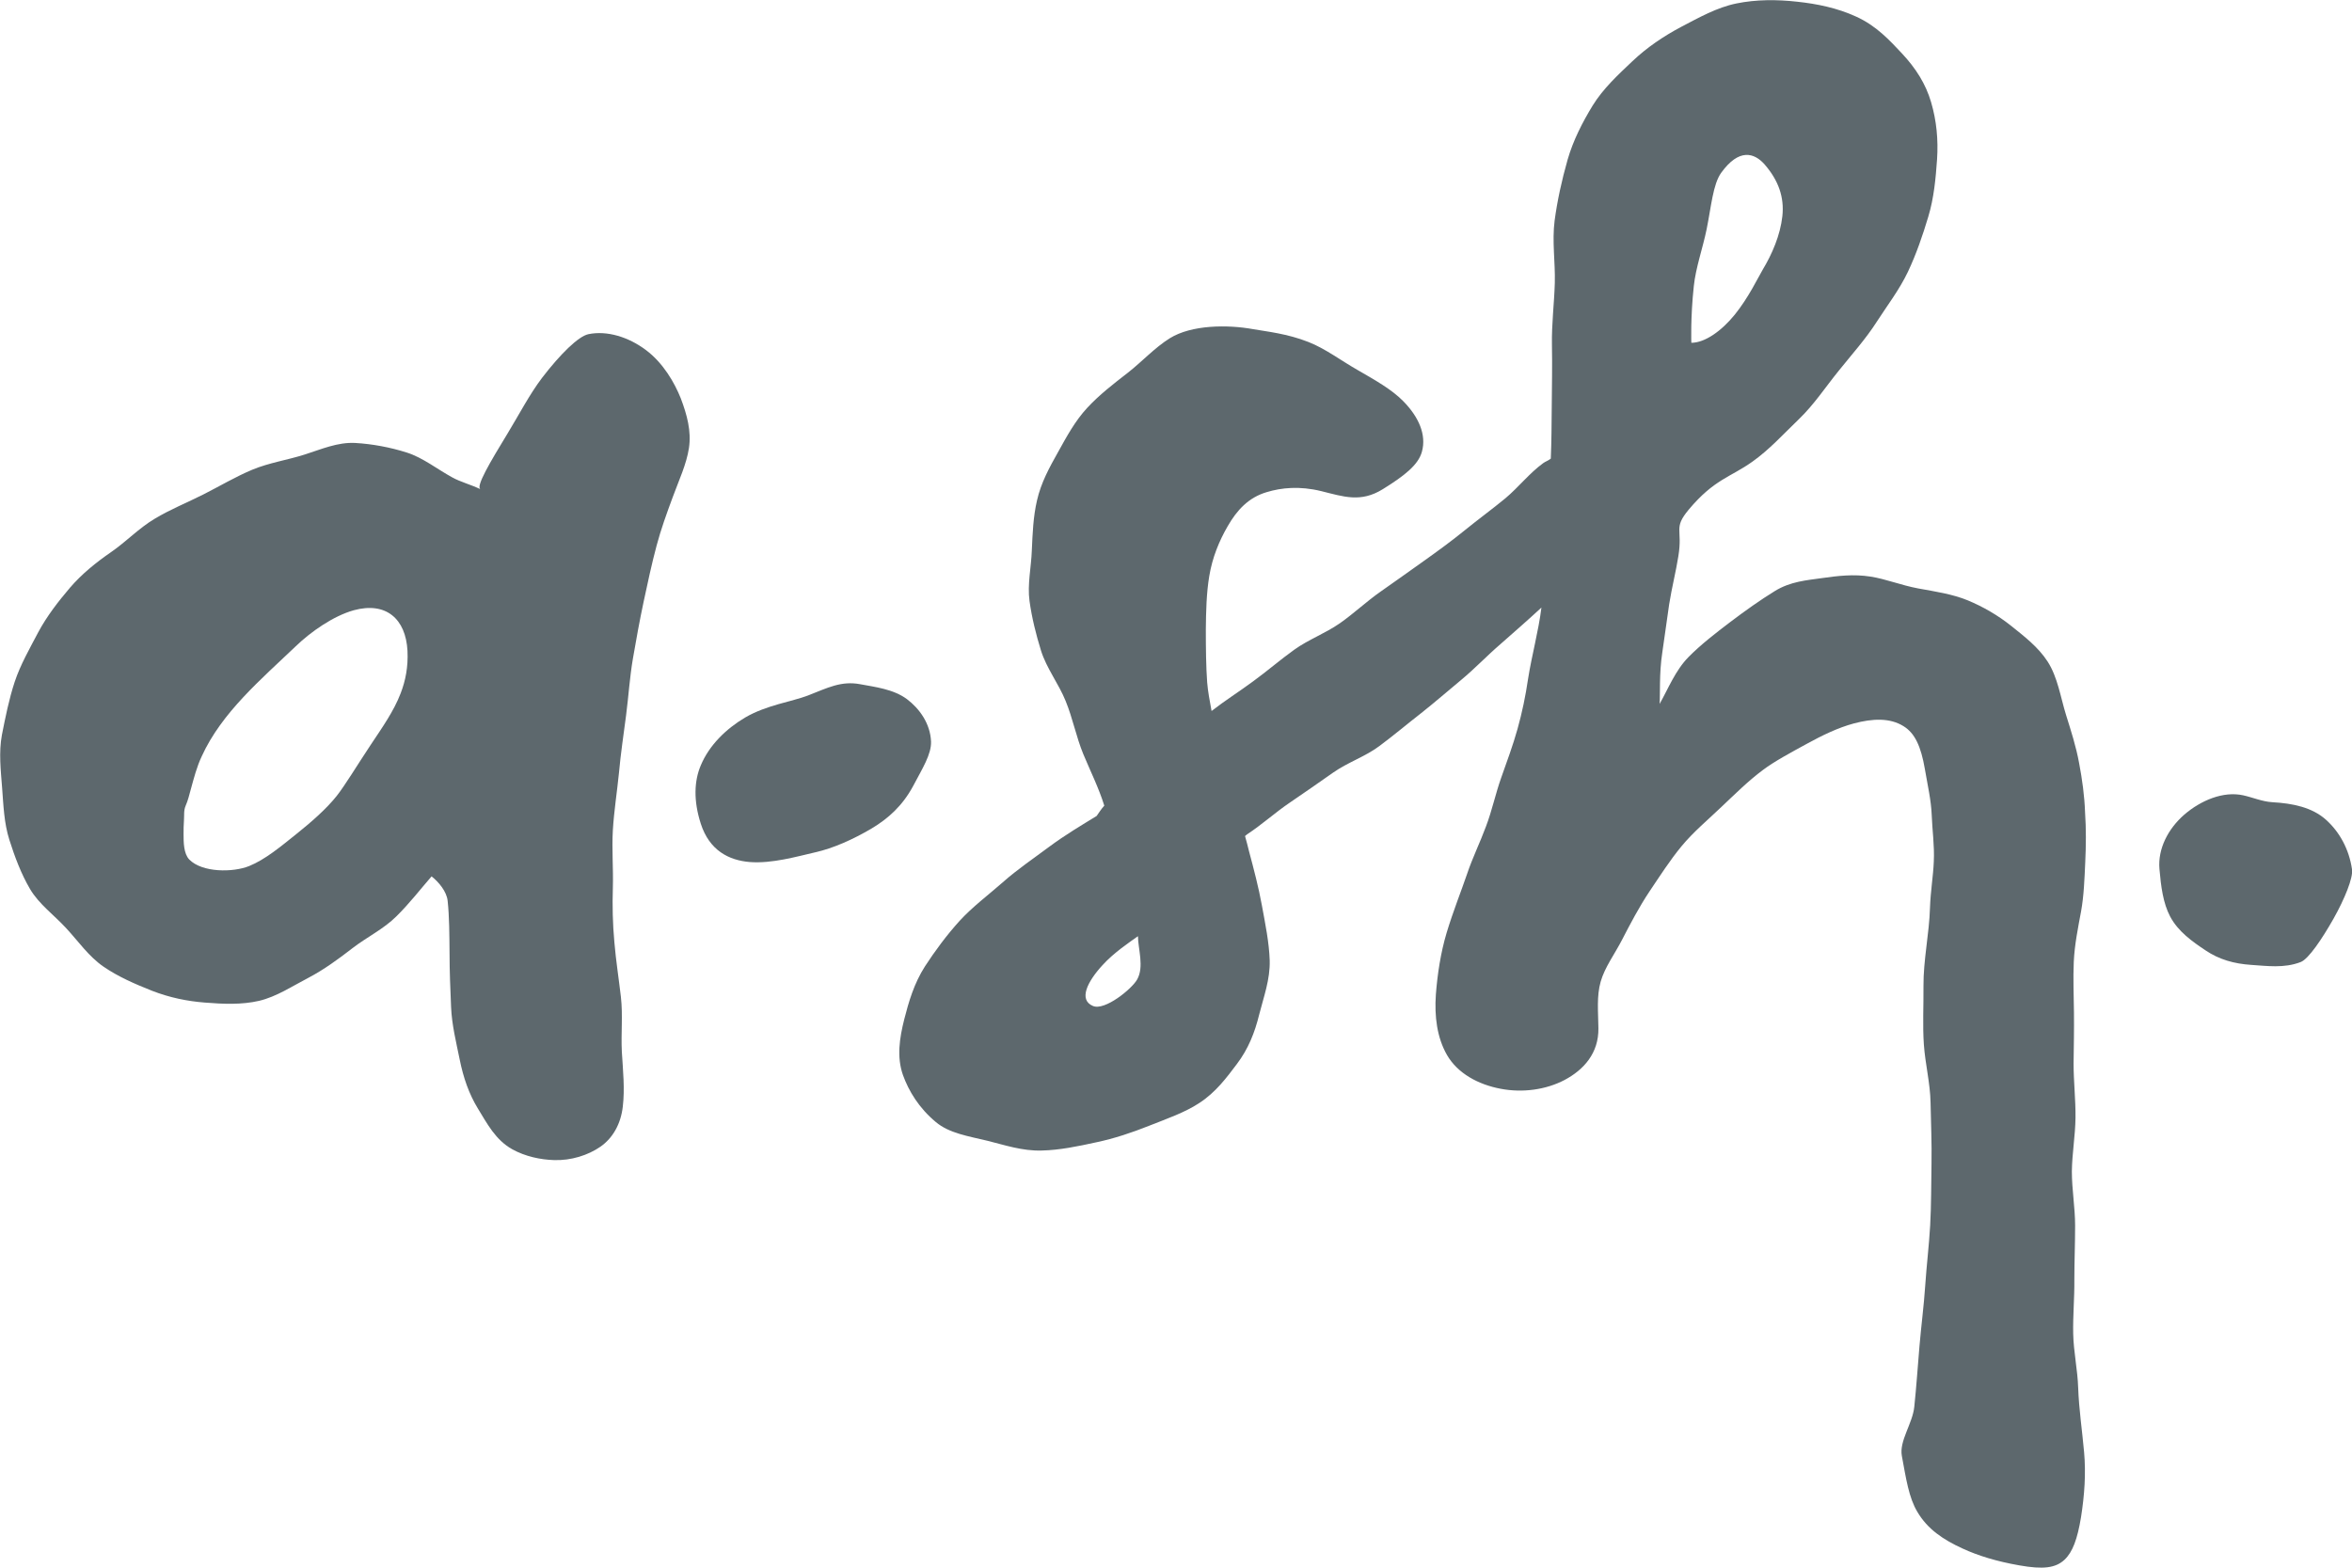
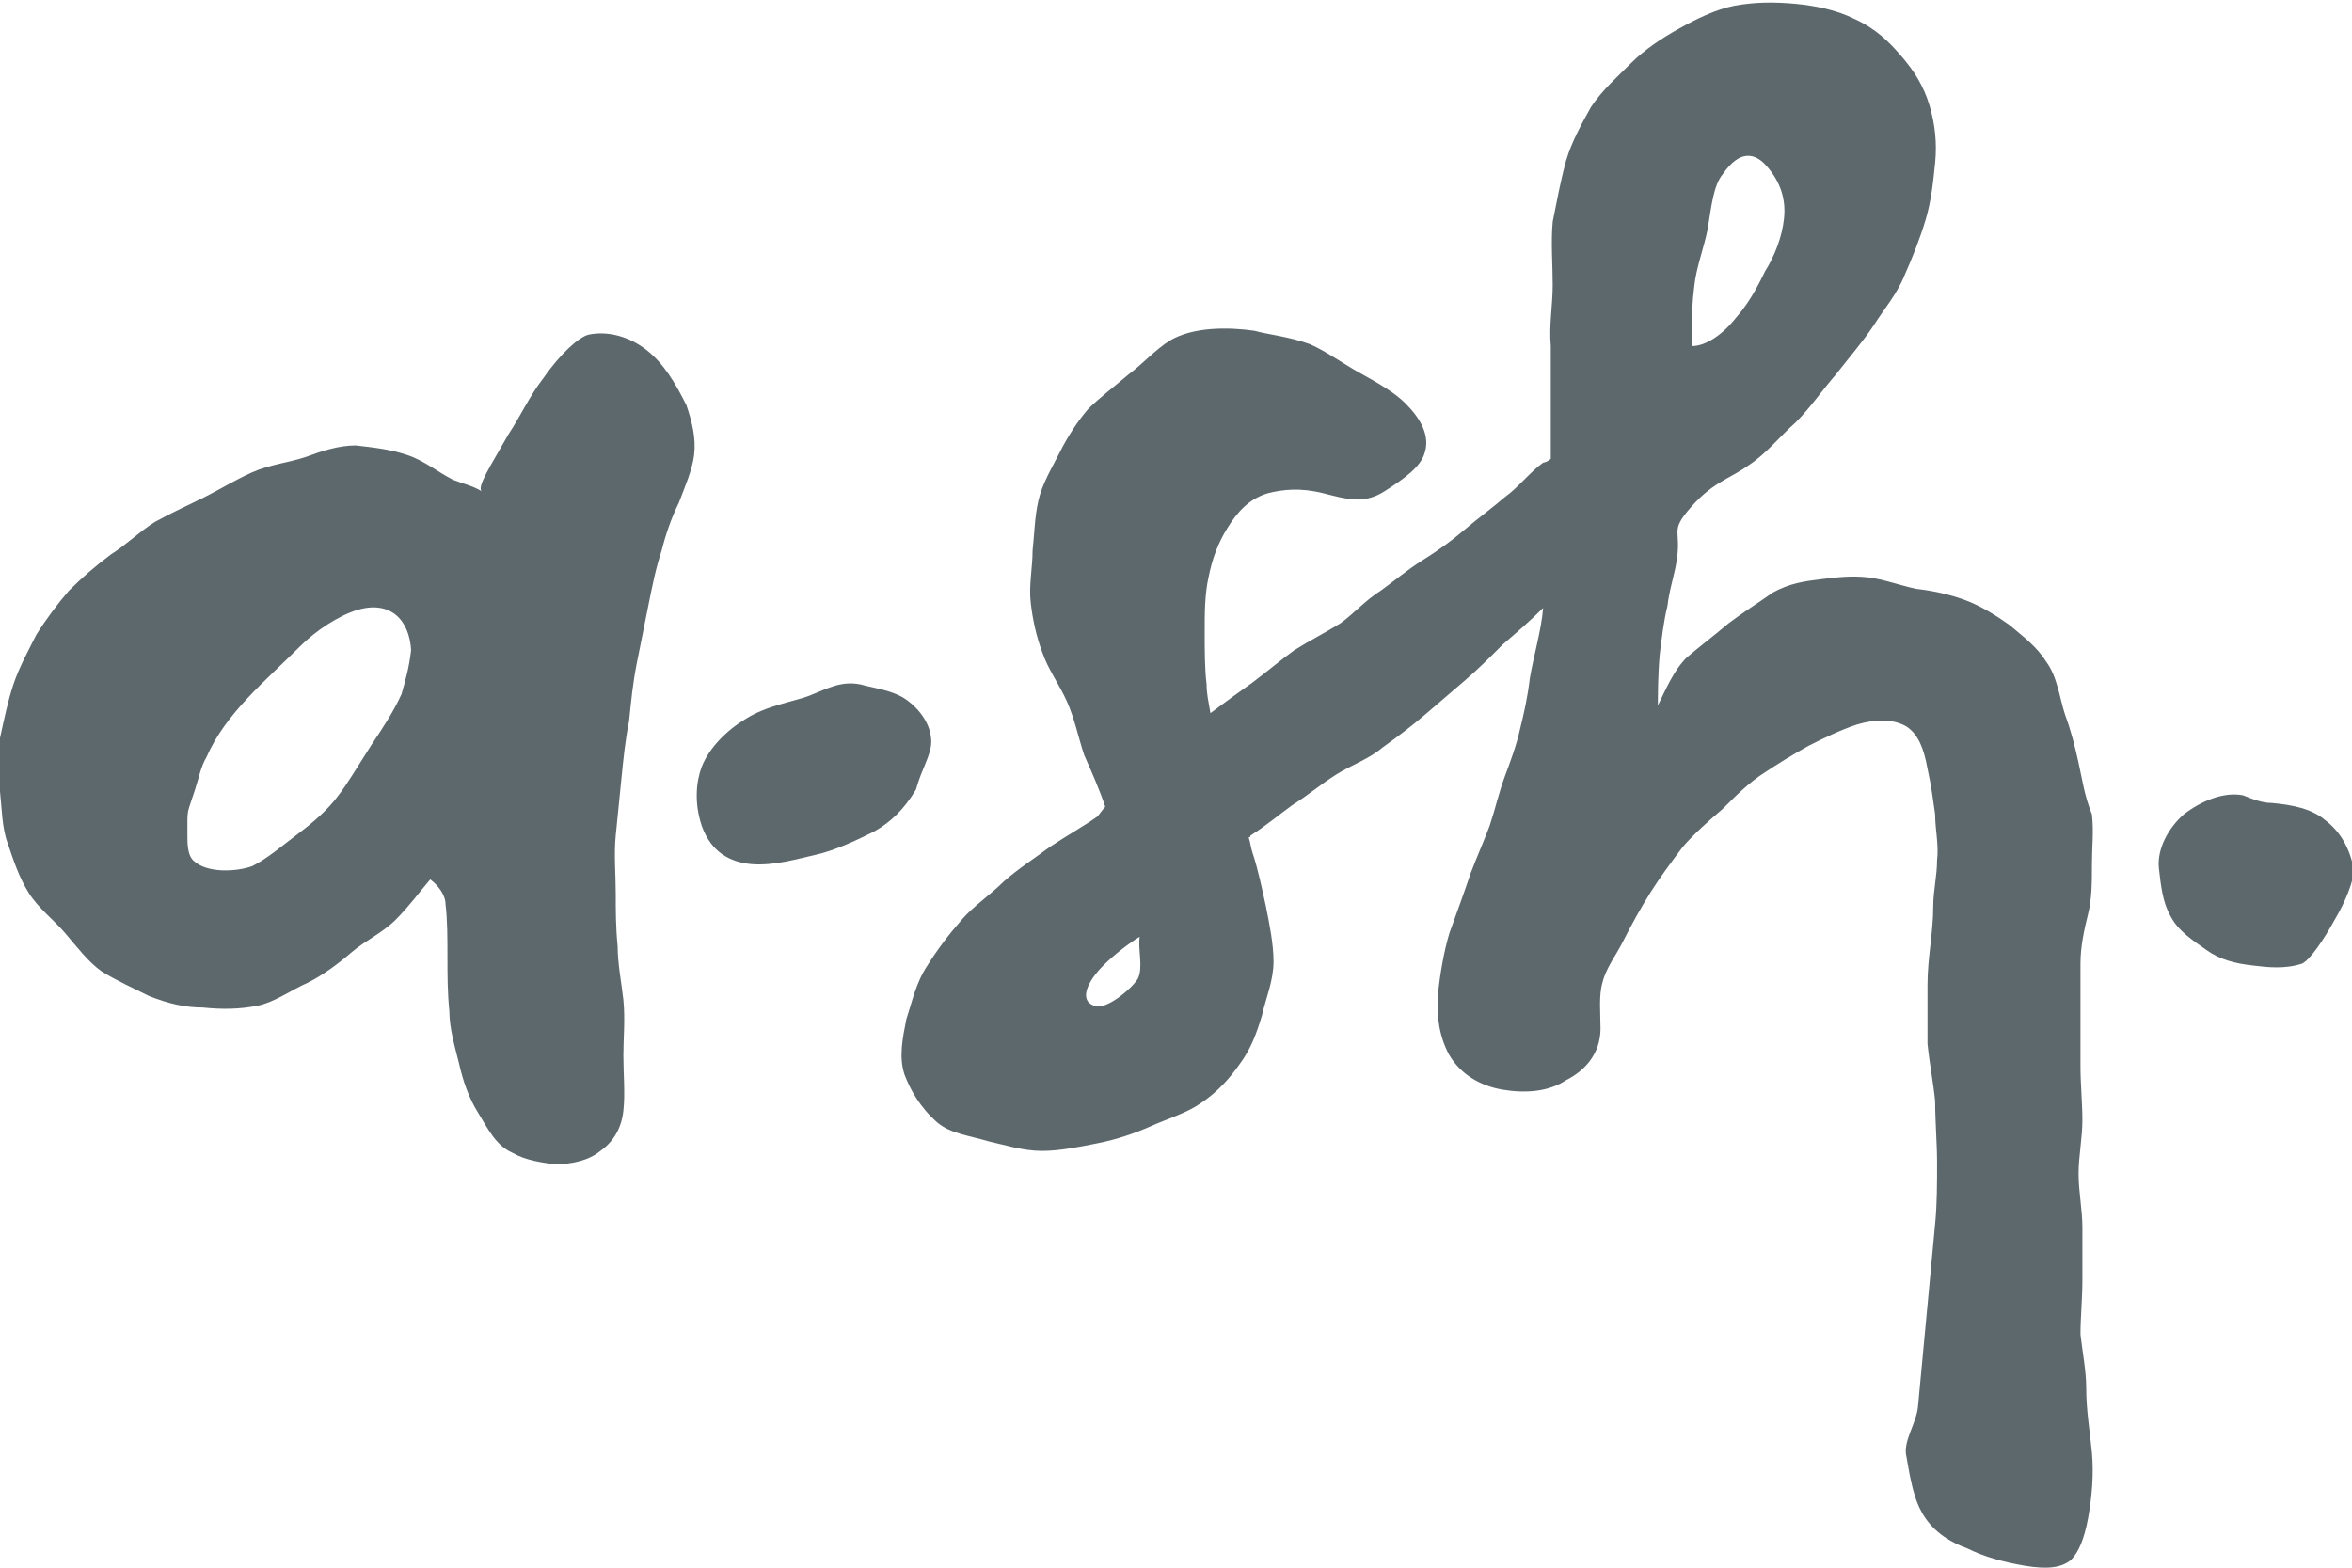
- <svg xmlns="http://www.w3.org/2000/svg" version="1.1" id="Layer_1" x="0px" y="0px" viewBox="0 0 123 82" style="enable-background:new 0 0 123 82;" xml:space="preserve">
-   <style type="text/css">
+ <svg xmlns="http://www.w3.org/2000/svg" viewBox="0 0 123 82">
+   <style type="text/css">  
	.st0{fill:#5D686D;}
</style>
-   <g>
-     <path class="st0" d="M48.69,38.79c-0.04-0.95-0.61-1.73-1.26-2.22c-0.71-0.53-1.7-0.64-2.44-0.78c-1-0.19-1.71,0.19-2.74,0.59   c-0.83,0.32-2.17,0.5-3.28,1.15c-1,0.59-1.88,1.45-2.32,2.5c-0.35,0.82-0.39,1.85,0,3.06c0.45,1.39,1.46,1.91,2.56,2   c1.16,0.09,2.47-0.29,3.43-0.51c0.93-0.21,1.95-0.66,2.95-1.25c0.87-0.52,1.61-1.19,2.16-2.21C48.24,40.19,48.71,39.46,48.69,38.79   z" />
-     <path class="st0" d="M121.63,42.87c-0.72-0.64-1.72-0.85-2.8-0.91c-0.52-0.03-1.02-0.25-1.52-0.36c-1.05-0.23-2.22,0.27-3.08,1.01   c-0.85,0.74-1.39,1.79-1.3,2.84c0.08,0.92,0.19,1.79,0.56,2.49c0.42,0.79,1.16,1.31,1.85,1.77c0.71,0.48,1.49,0.7,2.39,0.76   c0.81,0.05,1.71,0.19,2.59-0.15c0.41-0.16,1.12-1.22,1.71-2.26c0.58-1.03,1.04-2.15,0.97-2.59   C122.85,44.43,122.35,43.51,121.63,42.87z" />
-     <path class="st0" d="M33.78,18.31c-0.92-0.69-2.04-1.03-3.01-0.83c-0.52,0.11-1.46,1.03-2.42,2.28c-0.66,0.87-1.22,1.95-1.78,2.87   c-0.95,1.56-1.71,2.84-1.44,2.96c-0.55-0.26-1.05-0.38-1.48-0.62c-0.79-0.43-1.53-1.03-2.38-1.3c-0.88-0.28-1.82-0.45-2.69-0.5   c-0.92-0.05-1.78,0.33-2.63,0.6c-0.9,0.29-1.87,0.43-2.76,0.8c-0.88,0.37-1.7,0.86-2.55,1.29c-0.85,0.43-1.75,0.79-2.56,1.28   c-0.82,0.49-1.49,1.2-2.26,1.73c-0.81,0.56-1.54,1.15-2.16,1.87c-0.62,0.73-1.21,1.49-1.66,2.33c-0.44,0.84-0.93,1.69-1.23,2.59   c-0.3,0.91-0.49,1.87-0.67,2.78c-0.17,0.91-0.06,1.85,0.01,2.76c0.07,0.92,0.1,1.85,0.38,2.73c0.28,0.88,0.61,1.77,1.08,2.57   c0.47,0.8,1.27,1.37,1.9,2.06c0.63,0.68,1.17,1.47,1.94,2c0.77,0.53,1.65,0.91,2.53,1.26c0.95,0.37,1.87,0.55,2.76,0.62   c0.98,0.08,1.94,0.12,2.85-0.09c0.92-0.22,1.72-0.76,2.57-1.2c0.82-0.43,1.57-0.98,2.32-1.56c0.74-0.57,1.63-1,2.29-1.66   c0.68-0.67,1.24-1.4,1.84-2.09c0.37,0.29,0.79,0.79,0.84,1.28c0.09,0.83,0.09,1.78,0.1,2.78c0,0.9,0.04,1.84,0.08,2.78   c0.04,0.94,0.27,1.85,0.45,2.74c0.19,0.94,0.48,1.79,0.95,2.56c0.48,0.78,0.92,1.65,1.81,2.14c0.67,0.37,1.47,0.54,2.18,0.56   c0.88,0.03,1.77-0.25,2.42-0.7c0.66-0.46,1.07-1.21,1.17-2.1c0.11-0.93,0.01-1.88-0.05-2.86c-0.05-0.94,0.06-1.92-0.05-2.88   c-0.11-0.95-0.26-1.9-0.34-2.85c-0.09-0.97-0.11-1.92-0.08-2.85c0.03-1.01-0.06-2.02,0-3.02c0.06-1,0.22-2,0.32-3   c0.09-1,0.24-1.99,0.37-2.99c0.13-1,0.19-2,0.36-2.99c0.17-0.99,0.35-1.98,0.56-2.97c0.21-0.98,0.42-1.97,0.68-2.94   c0.22-0.83,0.53-1.69,0.85-2.55c0.31-0.85,0.71-1.69,0.84-2.55c0.13-0.88-0.1-1.73-0.43-2.6C35.28,20.03,34.69,18.99,33.78,18.31z    M20.95,36.27c-0.36,0.94-0.96,1.78-1.59,2.73c-0.71,1.07-1.31,2.07-1.75,2.63c-0.55,0.69-1.33,1.37-2.13,2.01   c-0.8,0.64-1.61,1.32-2.45,1.66c-0.84,0.34-2.45,0.35-3.13-0.34c-0.3-0.31-0.3-0.92-0.3-1.32c0-0.24,0-0.48,0.02-0.72   c0.02-0.27-0.02-0.53,0.09-0.78c0.12-0.27,0.19-0.57,0.27-0.86c0.16-0.58,0.31-1.17,0.57-1.72c1.04-2.29,3.12-4.04,4.92-5.76   c0.79-0.76,1.96-1.58,3.03-1.88c1.69-0.46,2.72,0.45,2.81,2.12C21.35,34.88,21.21,35.6,20.95,36.27z" />
-     <path class="st0" d="M108.73,39.92c-0.16-0.88-0.43-1.71-0.68-2.51c-0.29-0.93-0.44-1.99-0.97-2.81c-0.5-0.77-1.23-1.32-1.9-1.86   c-0.69-0.55-1.46-1-2.28-1.34c-0.81-0.33-1.7-0.46-2.58-0.62c-0.91-0.17-1.71-0.5-2.5-0.62c-0.88-0.14-1.71-0.04-2.55,0.08   c-0.77,0.11-1.64,0.17-2.46,0.68c-0.75,0.46-1.55,1.03-2.33,1.62c-0.75,0.57-1.53,1.17-2.18,1.83c-0.69,0.7-1.07,1.68-1.51,2.45   c0.04-0.5-0.03-1.57,0.14-2.68c0.12-0.79,0.23-1.66,0.36-2.53c0.14-0.88,0.36-1.74,0.48-2.51c0.24-1.45-0.28-1.45,0.54-2.44   c1.34-1.6,2.18-1.69,3.33-2.51c0.89-0.63,1.64-1.46,2.44-2.23c0.79-0.76,1.39-1.68,2.08-2.53c0.69-0.86,1.42-1.67,2-2.58   c0.52-0.81,1.17-1.65,1.62-2.6c0.43-0.91,0.77-1.9,1.06-2.87c0.3-0.99,0.39-2.02,0.46-3c0.07-1.04-0.03-2.04-0.31-2.99   c-0.28-0.96-0.8-1.78-1.53-2.56c-0.64-0.68-1.33-1.44-2.39-1.92c-1-0.46-2.06-0.67-3.08-0.78c-1.07-0.12-2.15-0.12-3.18,0.09   c-1.03,0.21-1.96,0.74-2.9,1.23c-0.92,0.49-1.78,1.07-2.54,1.79c-0.75,0.71-1.53,1.43-2.08,2.32c-0.53,0.87-1.02,1.82-1.31,2.83   c-0.31,1.09-0.54,2.15-0.68,3.19c-0.14,1.09,0.04,2.18,0.01,3.26c-0.03,1.07-0.17,2.14-0.15,3.24c0.02,1.06,0,2.13-0.01,3.24   c-0.01,0.91-0.01,1.8-0.05,2.71c-0.14,0.11-0.28,0.15-0.39,0.23c-0.73,0.53-1.29,1.26-1.98,1.84c-0.69,0.57-1.42,1.1-2.12,1.67   c-0.7,0.57-1.43,1.1-2.16,1.62c-0.76,0.54-1.5,1.07-2.23,1.58c-0.76,0.53-1.42,1.16-2.15,1.67c-0.76,0.53-1.64,0.85-2.38,1.38   c-0.74,0.53-1.43,1.13-2.16,1.66c-0.73,0.54-1.45,0.99-2.17,1.55c-0.1-0.56-0.19-1-0.23-1.5c-0.06-0.82-0.07-1.78-0.07-2.78   c0.01-0.92,0.03-1.88,0.18-2.78c0.16-0.97,0.52-1.84,0.96-2.6c0.48-0.84,1.09-1.51,2.05-1.79c0.76-0.23,1.71-0.33,2.85-0.05   c1.17,0.29,2.06,0.61,3.21-0.1c1.13-0.7,1.86-1.27,2.05-1.96c0.25-0.9-0.18-1.83-0.96-2.63c-0.61-0.63-1.51-1.13-2.41-1.65   c-0.86-0.49-1.69-1.12-2.56-1.46c-1.11-0.44-2.2-0.55-2.88-0.67c-1.36-0.25-3.24-0.23-4.37,0.47c-0.8,0.5-1.45,1.22-2.19,1.8   c-0.75,0.58-1.5,1.16-2.13,1.84c-0.64,0.69-1.08,1.51-1.53,2.32c-0.45,0.8-0.89,1.6-1.1,2.53c-0.2,0.86-0.23,1.74-0.27,2.61   c-0.03,0.88-0.24,1.78-0.12,2.65c0.12,0.87,0.34,1.75,0.6,2.59c0.29,0.93,0.93,1.74,1.29,2.64c0.37,0.9,0.55,1.87,0.92,2.77   c0.37,0.89,0.81,1.77,1.1,2.7c-0.13,0.13-0.39,0.53-0.4,0.54c-0.73,0.45-1.62,0.97-2.52,1.64c-0.76,0.57-1.61,1.14-2.39,1.83   c-0.75,0.66-1.58,1.28-2.25,2.01c-0.69,0.76-1.3,1.59-1.82,2.39c-0.57,0.89-0.85,1.86-1.08,2.76c-0.25,0.99-0.4,1.98-0.07,2.92   c0.3,0.83,0.83,1.72,1.72,2.46c0.7,0.59,1.71,0.74,2.7,0.98c0.89,0.22,1.82,0.54,2.83,0.51c0.94-0.02,1.9-0.22,2.86-0.43   c0.95-0.2,1.87-0.51,2.75-0.86c0.93-0.37,1.87-0.69,2.63-1.19c0.87-0.56,1.45-1.35,1.97-2.04c0.6-0.79,0.94-1.65,1.17-2.59   c0.23-0.91,0.58-1.84,0.55-2.84c-0.03-0.93-0.23-1.9-0.41-2.88c-0.17-0.94-0.42-1.88-0.67-2.82c-0.07-0.27-0.13-0.53-0.21-0.8   c0.05-0.03,0.06-0.06,0.11-0.09c0.79-0.52,1.48-1.15,2.22-1.65c0.78-0.53,1.54-1.06,2.28-1.58c0.77-0.54,1.69-0.84,2.42-1.39   c0.74-0.55,1.45-1.15,2.17-1.71c0.72-0.57,1.41-1.17,2.12-1.76c0.7-0.58,1.33-1.25,2.04-1.86c0.68-0.6,1.45-1.27,2.14-1.91   c-0.15,1.23-0.51,2.52-0.7,3.74c-0.13,0.89-0.31,1.75-0.55,2.61c-0.24,0.86-0.55,1.69-0.85,2.54c-0.3,0.84-0.48,1.72-0.8,2.56   c-0.31,0.84-0.71,1.65-0.99,2.49c-0.3,0.88-0.73,1.95-1.07,3.08c-0.31,1.04-0.48,2.17-0.56,3.22c-0.08,1.15,0.06,2.25,0.58,3.16   c0.56,0.97,1.64,1.55,2.81,1.77c1.15,0.22,2.37,0.05,3.34-0.46c1-0.53,1.79-1.4,1.77-2.71c-0.01-0.85-0.1-1.67,0.12-2.44   c0.22-0.76,0.73-1.43,1.12-2.19c0.44-0.85,0.89-1.71,1.43-2.52c0.54-0.8,1.06-1.62,1.68-2.37c0.62-0.75,1.38-1.38,2.08-2.05   c0.71-0.67,1.4-1.36,2.18-1.94c0.6-0.45,1.44-0.9,2.3-1.37c0.8-0.44,1.63-0.84,2.45-1.06c0.98-0.26,1.88-0.3,2.59,0.14   c0.61,0.37,0.92,1.08,1.12,2.23c0.15,0.88,0.33,1.65,0.36,2.41c0.03,0.82,0.15,1.61,0.11,2.44c-0.03,0.76-0.17,1.55-0.2,2.43   c-0.04,1.36-0.35,2.73-0.34,4.09c0.01,1.01-0.05,2.04,0.02,3.05c0.07,1.01,0.33,2.02,0.35,3.03c0.02,1.07,0.07,2.15,0.05,3.22   c-0.02,1.07-0.01,2.15-0.07,3.22c-0.06,1.05-0.19,2.11-0.26,3.16c-0.07,1.05-0.21,2.1-0.3,3.16c-0.09,1.05-0.16,2.11-0.27,3.16   c-0.09,0.89-0.8,1.79-0.65,2.58c0.22,1.18,0.36,2.17,0.81,2.92c0.53,0.9,1.34,1.45,2.37,1.92c0.8,0.37,1.77,0.67,2.97,0.88   c1.24,0.22,1.89,0.14,2.36-0.3c0.42-0.4,0.67-1.07,0.86-2.23c0.18-1.15,0.26-2.27,0.16-3.39c-0.1-1.13-0.27-2.24-0.31-3.37   c-0.03-0.94-0.24-1.88-0.26-2.82c-0.02-0.94,0.07-1.89,0.06-2.83c0-0.94,0.04-1.88,0.04-2.83c0-0.94-0.17-1.89-0.17-2.83   c0.01-0.94,0.18-1.88,0.19-2.82c0.01-0.94-0.1-1.88-0.1-2.83c0.01-0.88,0.03-1.77,0.02-2.66c-0.01-0.89-0.05-1.78-0.01-2.66   c0.04-0.89,0.22-1.77,0.38-2.63c0.15-0.83,0.18-1.7,0.22-2.59c0.04-0.86,0.05-1.73-0.01-2.6   C109.01,41.63,108.89,40.76,108.73,39.92z M88.58,14.96c0.1-0.96,0.47-1.99,0.67-2.97c0.24-1.18,0.33-2.35,0.76-2.95   c0.93-1.29,1.73-1.06,2.28-0.43c0.71,0.82,1.03,1.7,0.92,2.7c-0.11,0.99-0.53,1.97-1.03,2.8c-0.23,0.39-0.74,1.46-1.46,2.35   c-0.69,0.85-1.56,1.47-2.27,1.47C88.45,17.93,88.4,16.63,88.58,14.96z M59.47,51.23c-0.27,0.49-1.69,1.65-2.31,1.39   c-0.77-0.32-0.3-1.27,0.5-2.14c0.59-0.65,1.4-1.19,1.85-1.51C59.52,49.65,59.84,50.57,59.47,51.23z" />
-   </g>
+   <path class="st0" d="M48.7 38.8c0-0.9-0.6-1.7-1.3-2.2 -0.7-0.5-1.7-0.6-2.4-0.8 -1-0.2-1.7 0.2-2.7 0.6 -0.8 0.3-2.2 0.5-3.3 1.2 -1 0.6-1.9 1.5-2.3 2.5 -0.3 0.8-0.4 1.9 0 3.1 0.5 1.4 1.5 1.9 2.6 2 1.2 0.1 2.5-0.3 3.4-0.5 0.9-0.2 2-0.7 3-1.2 0.9-0.5 1.6-1.2 2.2-2.2C48.2 40.2 48.7 39.5 48.7 38.8z" />
+   <path class="st0" d="M121.6 42.9c-0.7-0.6-1.7-0.8-2.8-0.9 -0.5 0-1-0.2-1.5-0.4 -1-0.2-2.2 0.3-3.1 1 -0.8 0.7-1.4 1.8-1.3 2.8 0.1 0.9 0.2 1.8 0.6 2.5 0.4 0.8 1.2 1.3 1.9 1.8 0.7 0.5 1.5 0.7 2.4 0.8 0.8 0.1 1.7 0.2 2.6-0.1 0.4-0.2 1.1-1.2 1.7-2.3 0.6-1 1-2.1 1-2.6C122.9 44.4 122.4 43.5 121.6 42.9z" />
+   <path class="st0" d="M33.8 18.3c-0.9-0.7-2-1-3-0.8 -0.5 0.1-1.5 1-2.4 2.3 -0.7 0.9-1.2 2-1.8 2.9 -0.9 1.6-1.7 2.8-1.4 3 -0.5-0.3-1-0.4-1.5-0.6 -0.8-0.4-1.5-1-2.4-1.3 -0.9-0.3-1.8-0.4-2.7-0.5 -0.9 0-1.8 0.3-2.6 0.6 -0.9 0.3-1.9 0.4-2.8 0.8 -0.9 0.4-1.7 0.9-2.5 1.3 -0.8 0.4-1.7 0.8-2.6 1.3 -0.8 0.5-1.5 1.2-2.3 1.7 -0.8 0.6-1.5 1.2-2.2 1.9 -0.6 0.7-1.2 1.5-1.7 2.3 -0.4 0.8-0.9 1.7-1.2 2.6 -0.3 0.9-0.5 1.9-0.7 2.8 -0.2 0.9-0.1 1.9 0 2.8 0.1 0.9 0.1 1.9 0.4 2.7 0.3 0.9 0.6 1.8 1.1 2.6 0.5 0.8 1.3 1.4 1.9 2.1 0.6 0.7 1.2 1.5 1.9 2 0.8 0.5 1.7 0.9 2.5 1.3 1 0.4 1.9 0.6 2.8 0.6 1 0.1 1.9 0.1 2.9-0.1 0.9-0.2 1.7-0.8 2.6-1.2 0.8-0.4 1.6-1 2.3-1.6 0.7-0.6 1.6-1 2.3-1.7 0.7-0.7 1.2-1.4 1.8-2.1 0.4 0.3 0.8 0.8 0.8 1.3 0.1 0.8 0.1 1.8 0.1 2.8 0 0.9 0 1.8 0.1 2.8 0 0.9 0.3 1.9 0.5 2.7 0.2 0.9 0.5 1.8 1 2.6 0.5 0.8 0.9 1.7 1.8 2.1 0.7 0.4 1.5 0.5 2.2 0.6 0.9 0 1.8-0.2 2.4-0.7 0.7-0.5 1.1-1.2 1.2-2.1 0.1-0.9 0-1.9 0-2.9 0-0.9 0.1-1.9 0-2.9 -0.1-0.9-0.3-1.9-0.3-2.8 -0.1-1-0.1-1.9-0.1-2.8 0-1-0.1-2 0-3 0.1-1 0.2-2 0.3-3 0.1-1 0.2-2 0.4-3 0.1-1 0.2-2 0.4-3 0.2-1 0.4-2 0.6-3 0.2-1 0.4-2 0.7-2.9 0.2-0.8 0.5-1.7 0.9-2.5 0.3-0.8 0.7-1.7 0.8-2.5 0.1-0.9-0.1-1.7-0.4-2.6C35.3 20 34.7 19 33.8 18.3zM21 36.3c-0.4 0.9-1 1.8-1.6 2.7 -0.7 1.1-1.3 2.1-1.7 2.6 -0.5 0.7-1.3 1.4-2.1 2 -0.8 0.6-1.6 1.3-2.4 1.7 -0.8 0.3-2.4 0.4-3.1-0.3 -0.3-0.3-0.3-0.9-0.3-1.3 0-0.2 0-0.5 0-0.7 0-0.3 0-0.5 0.1-0.8 0.1-0.3 0.2-0.6 0.3-0.9 0.2-0.6 0.3-1.2 0.6-1.7 1-2.3 3.1-4 4.9-5.8 0.8-0.8 2-1.6 3-1.9 1.7-0.5 2.7 0.5 2.8 2.1C21.4 34.9 21.2 35.6 21 36.3z" />
+   <path class="st0" d="M108.7 39.9c-0.2-0.9-0.4-1.7-0.7-2.5 -0.3-0.9-0.4-2-1-2.8 -0.5-0.8-1.2-1.3-1.9-1.9 -0.7-0.5-1.5-1-2.3-1.3 -0.8-0.3-1.7-0.5-2.6-0.6 -0.9-0.2-1.7-0.5-2.5-0.6 -0.9-0.1-1.7 0-2.5 0.1 -0.8 0.1-1.6 0.2-2.5 0.7 -0.7 0.5-1.5 1-2.3 1.6 -0.7 0.6-1.5 1.2-2.2 1.8 -0.7 0.7-1.1 1.7-1.5 2.5 0-0.5 0-1.6 0.1-2.7 0.1-0.8 0.2-1.7 0.4-2.5 0.1-0.9 0.4-1.7 0.5-2.5 0.2-1.4-0.3-1.4 0.5-2.4 1.3-1.6 2.2-1.7 3.3-2.5 0.9-0.6 1.6-1.5 2.4-2.2 0.8-0.8 1.4-1.7 2.1-2.5 0.7-0.9 1.4-1.7 2-2.6 0.5-0.8 1.2-1.6 1.6-2.6 0.4-0.9 0.8-1.9 1.1-2.9 0.3-1 0.4-2 0.5-3 0.1-1 0-2-0.3-3 -0.3-1-0.8-1.8-1.5-2.6 -0.6-0.7-1.3-1.4-2.4-1.9 -1-0.5-2.1-0.7-3.1-0.8 -1.1-0.1-2.1-0.1-3.2 0.1 -1 0.2-2 0.7-2.9 1.2 -0.9 0.5-1.8 1.1-2.5 1.8 -0.7 0.7-1.5 1.4-2.1 2.3 -0.5 0.9-1 1.8-1.3 2.8 -0.3 1.1-0.5 2.2-0.7 3.2 -0.1 1.1 0 2.2 0 3.3 0 1.1-0.2 2.1-0.1 3.2 0 1.1 0 2.1 0 3.2 0 0.9 0 1.8 0 2.7 -0.1 0.1-0.3 0.2-0.4 0.2 -0.7 0.5-1.3 1.3-2 1.8 -0.7 0.6-1.4 1.1-2.1 1.7 -0.7 0.6-1.4 1.1-2.2 1.6 -0.8 0.5-1.5 1.1-2.2 1.6 -0.8 0.5-1.4 1.2-2.1 1.7 -0.8 0.5-1.6 0.9-2.4 1.4 -0.7 0.5-1.4 1.1-2.2 1.7 -0.7 0.5-1.4 1-2.2 1.6 -0.1-0.6-0.2-1-0.2-1.5 -0.1-0.8-0.1-1.8-0.1-2.8 0-0.9 0-1.9 0.2-2.8 0.2-1 0.5-1.8 1-2.6 0.5-0.8 1.1-1.5 2.1-1.8 0.8-0.2 1.7-0.3 2.9 0 1.2 0.3 2.1 0.6 3.2-0.1 1.1-0.7 1.9-1.3 2.1-2 0.3-0.9-0.2-1.8-1-2.6 -0.6-0.6-1.5-1.1-2.4-1.6 -0.9-0.5-1.7-1.1-2.6-1.5 -1.1-0.4-2.2-0.5-2.9-0.7 -1.4-0.2-3.2-0.2-4.4 0.5 -0.8 0.5-1.4 1.2-2.2 1.8 -0.7 0.6-1.5 1.2-2.1 1.8 -0.6 0.7-1.1 1.5-1.5 2.3 -0.4 0.8-0.9 1.6-1.1 2.5 -0.2 0.9-0.2 1.7-0.3 2.6 0 0.9-0.2 1.8-0.1 2.7 0.1 0.9 0.3 1.8 0.6 2.6 0.3 0.9 0.9 1.7 1.3 2.6 0.4 0.9 0.6 1.9 0.9 2.8 0.4 0.9 0.8 1.8 1.1 2.7 -0.1 0.1-0.4 0.5-0.4 0.5 -0.7 0.5-1.6 1-2.5 1.6 -0.8 0.6-1.6 1.1-2.4 1.8 -0.7 0.7-1.6 1.3-2.2 2 -0.7 0.8-1.3 1.6-1.8 2.4 -0.6 0.9-0.8 1.9-1.1 2.8 -0.2 1-0.4 2-0.1 2.9 0.3 0.8 0.8 1.7 1.7 2.5 0.7 0.6 1.7 0.7 2.7 1 0.9 0.2 1.8 0.5 2.8 0.5 0.9 0 1.9-0.2 2.9-0.4 1-0.2 1.9-0.5 2.8-0.9 0.9-0.4 1.9-0.7 2.6-1.2 0.9-0.6 1.5-1.3 2-2 0.6-0.8 0.9-1.6 1.2-2.6 0.2-0.9 0.6-1.8 0.6-2.8 0-0.9-0.2-1.9-0.4-2.9 -0.2-0.9-0.4-1.9-0.7-2.8 -0.1-0.3-0.1-0.5-0.2-0.8 0.1 0 0.1-0.1 0.1-0.1 0.8-0.5 1.5-1.1 2.2-1.6 0.8-0.5 1.5-1.1 2.3-1.6 0.8-0.5 1.7-0.8 2.4-1.4 0.7-0.5 1.5-1.1 2.2-1.7 0.7-0.6 1.4-1.2 2.1-1.8 0.7-0.6 1.3-1.2 2-1.9 0.7-0.6 1.5-1.3 2.1-1.9 -0.1 1.2-0.5 2.5-0.7 3.7 -0.1 0.9-0.3 1.8-0.5 2.6 -0.2 0.9-0.5 1.7-0.8 2.5 -0.3 0.8-0.5 1.7-0.8 2.6 -0.3 0.8-0.7 1.7-1 2.5 -0.3 0.9-0.7 2-1.1 3.1 -0.3 1-0.5 2.2-0.6 3.2 -0.1 1.2 0.1 2.3 0.6 3.2 0.6 1 1.6 1.6 2.8 1.8 1.2 0.2 2.4 0.1 3.3-0.5 1-0.5 1.8-1.4 1.8-2.7 0-0.8-0.1-1.7 0.1-2.4 0.2-0.8 0.7-1.4 1.1-2.2 0.4-0.8 0.9-1.7 1.4-2.5 0.5-0.8 1.1-1.6 1.7-2.4 0.6-0.7 1.4-1.4 2.1-2 0.7-0.7 1.4-1.4 2.2-1.9 0.6-0.4 1.4-0.9 2.3-1.4 0.8-0.4 1.6-0.8 2.5-1.1 1-0.3 1.9-0.3 2.6 0.1 0.6 0.4 0.9 1.1 1.1 2.2 0.2 0.9 0.3 1.7 0.4 2.4 0 0.8 0.2 1.6 0.1 2.4 0 0.8-0.2 1.6-0.2 2.4 0 1.4-0.3 2.7-0.3 4.1 0 1 0 2 0 3.1 0.1 1 0.3 2 0.4 3 0 1.1 0.1 2.2 0.1 3.2 0 1.1 0 2.2-0.1 3.2 -0.1 1.1-0.2 2.1-0.3 3.2 -0.1 1.1-0.2 2.1-0.3 3.2 -0.1 1.1-0.2 2.1-0.3 3.2 -0.1 0.9-0.8 1.8-0.6 2.6 0.2 1.2 0.4 2.2 0.8 2.9 0.5 0.9 1.3 1.5 2.4 1.9 0.8 0.4 1.8 0.7 3 0.9 1.2 0.2 1.9 0.1 2.4-0.3 0.4-0.4 0.7-1.1 0.9-2.2 0.2-1.1 0.3-2.3 0.2-3.4 -0.1-1.1-0.3-2.2-0.3-3.4 0-0.9-0.2-1.9-0.3-2.8 0-0.9 0.1-1.9 0.1-2.8 0-0.9 0-1.9 0-2.8 0-0.9-0.2-1.9-0.2-2.8 0-0.9 0.2-1.9 0.2-2.8 0-0.9-0.1-1.9-0.1-2.8 0-0.9 0-1.8 0-2.7 0-0.9 0-1.8 0-2.7 0-0.9 0.2-1.8 0.4-2.6 0.2-0.8 0.2-1.7 0.2-2.6 0-0.9 0.1-1.7 0-2.6C109 41.6 108.9 40.8 108.7 39.9zM88.6 15c0.1-1 0.5-2 0.7-3 0.2-1.2 0.3-2.3 0.8-2.9 0.9-1.3 1.7-1.1 2.3-0.4 0.7 0.8 1 1.7 0.9 2.7 -0.1 1-0.5 2-1 2.8 -0.2 0.4-0.7 1.5-1.5 2.4 -0.7 0.9-1.6 1.5-2.3 1.5C88.5 17.9 88.4 16.6 88.6 15zM59.5 51.2c-0.3 0.5-1.7 1.7-2.3 1.4 -0.8-0.3-0.3-1.3 0.5-2.1 0.6-0.6 1.4-1.2 1.9-1.5C59.5 49.7 59.8 50.6 59.5 51.2z" />
</svg>
